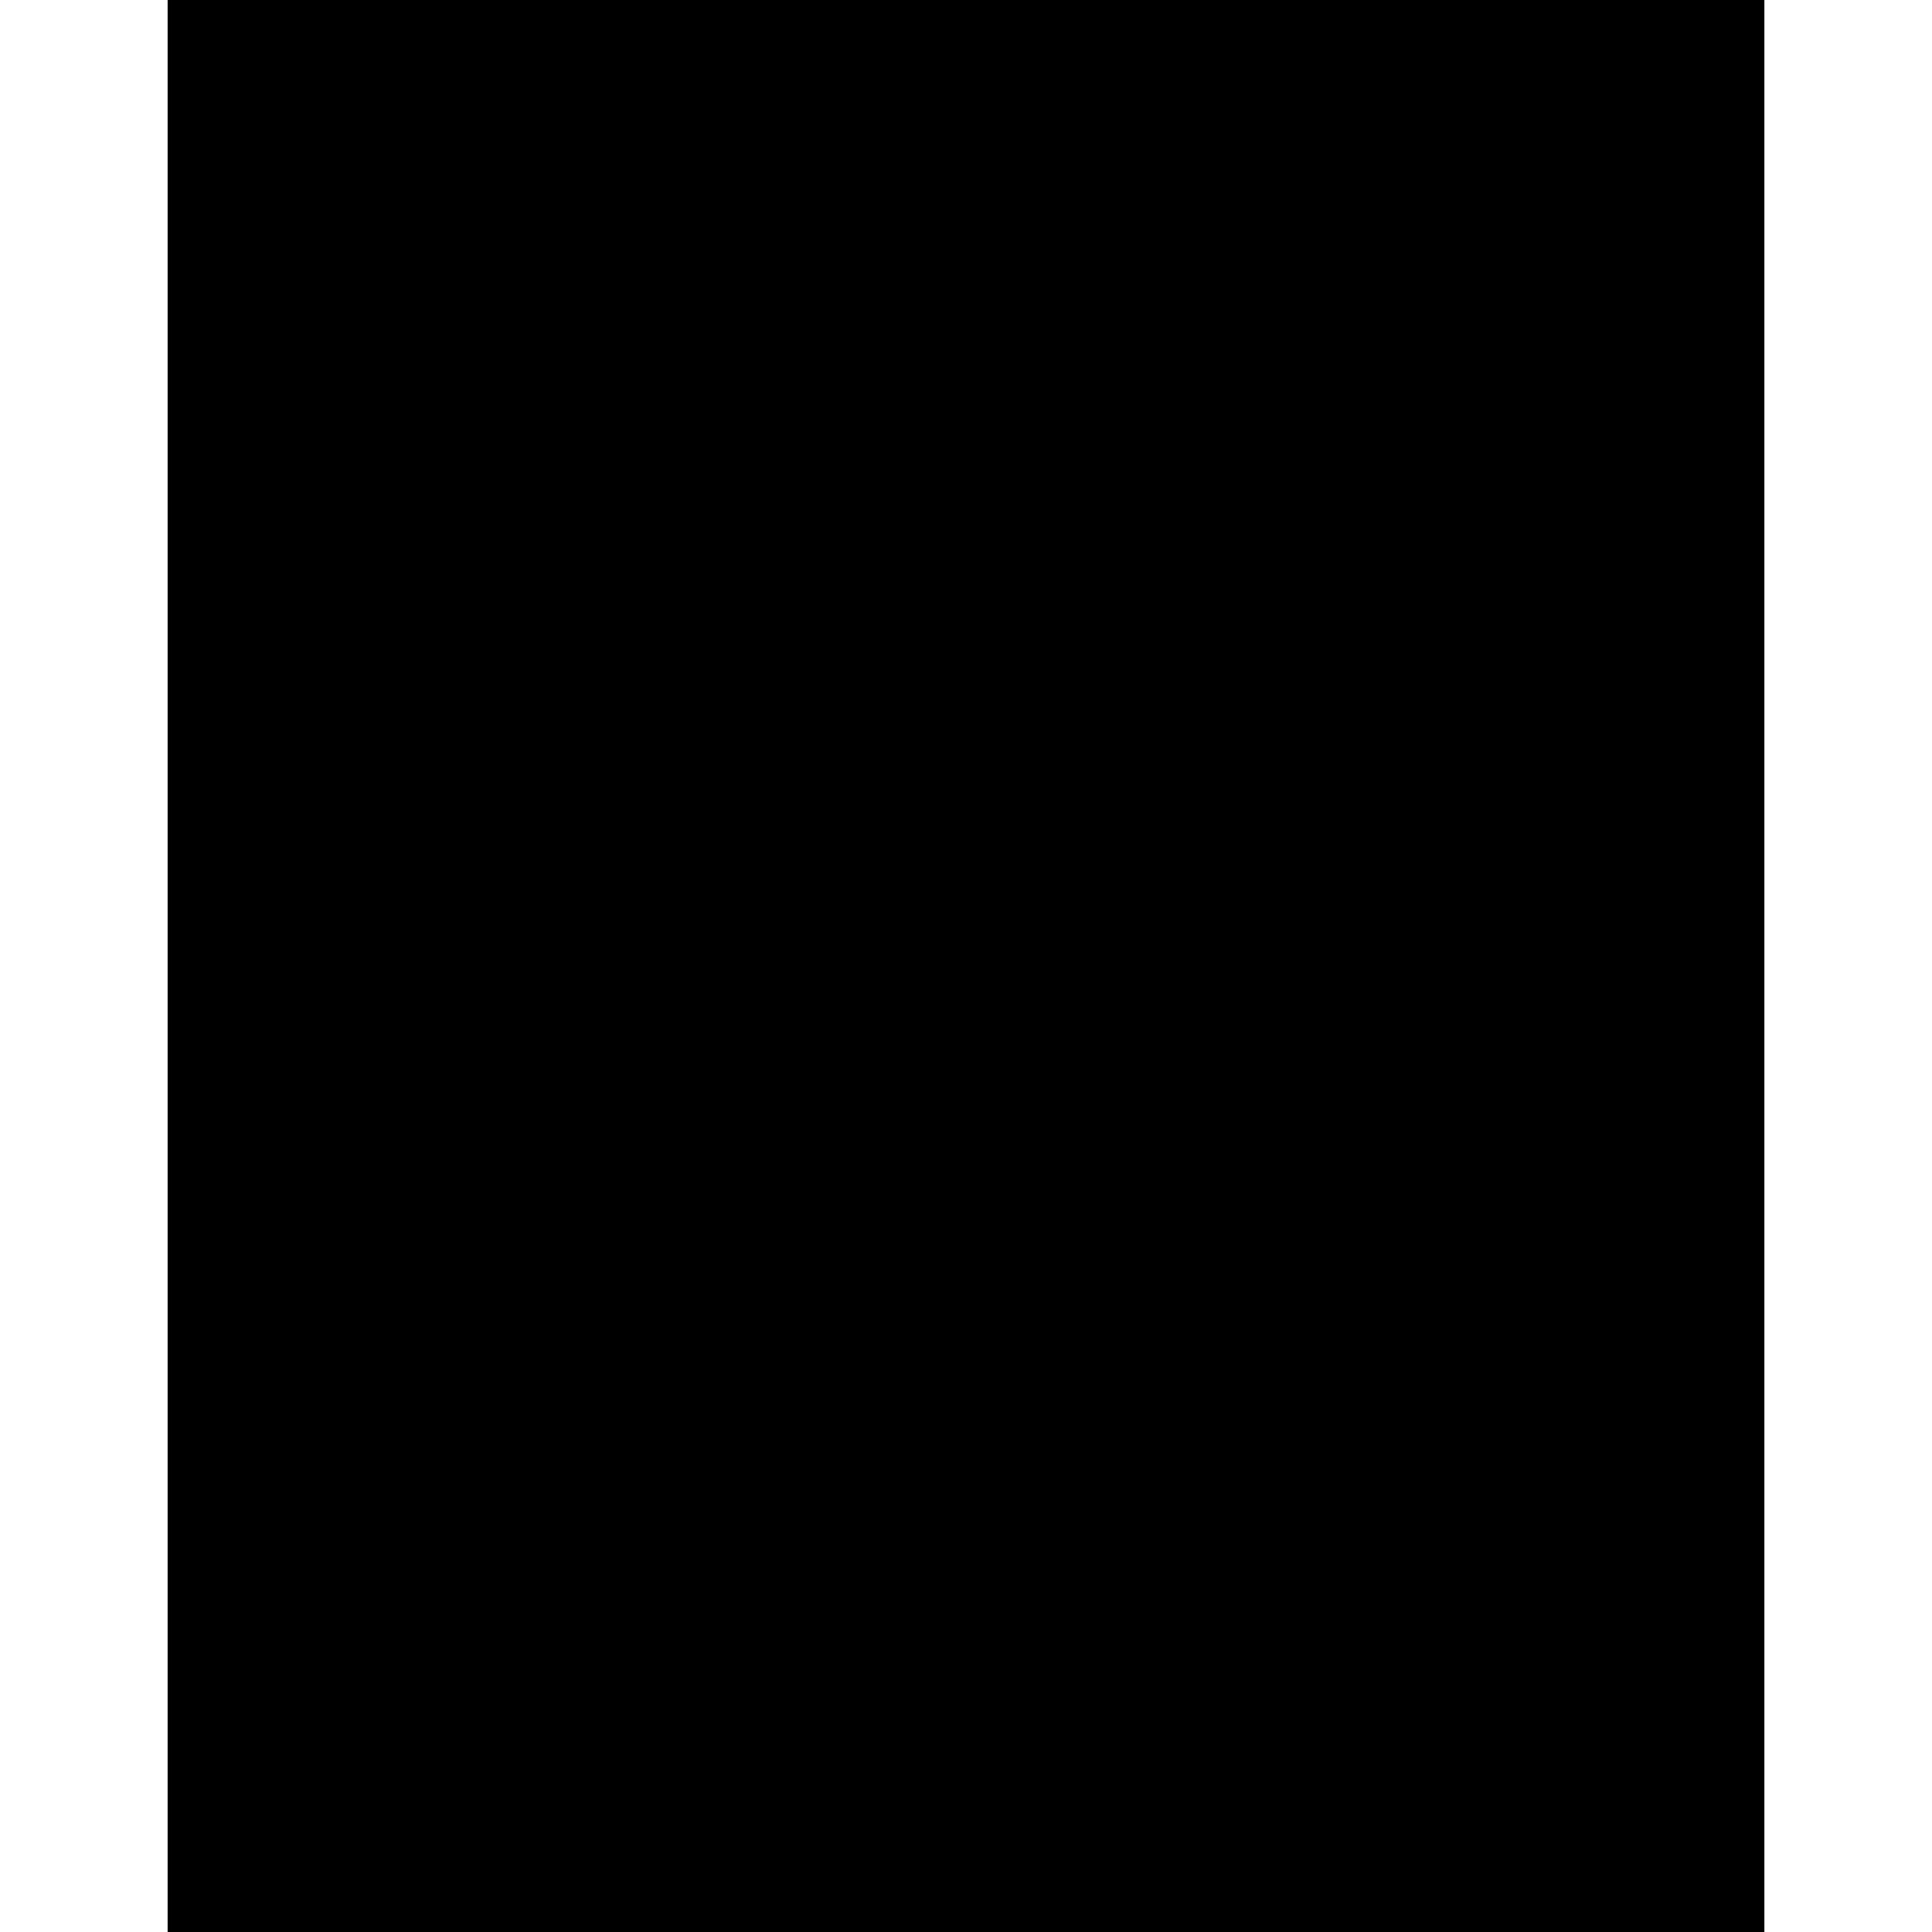
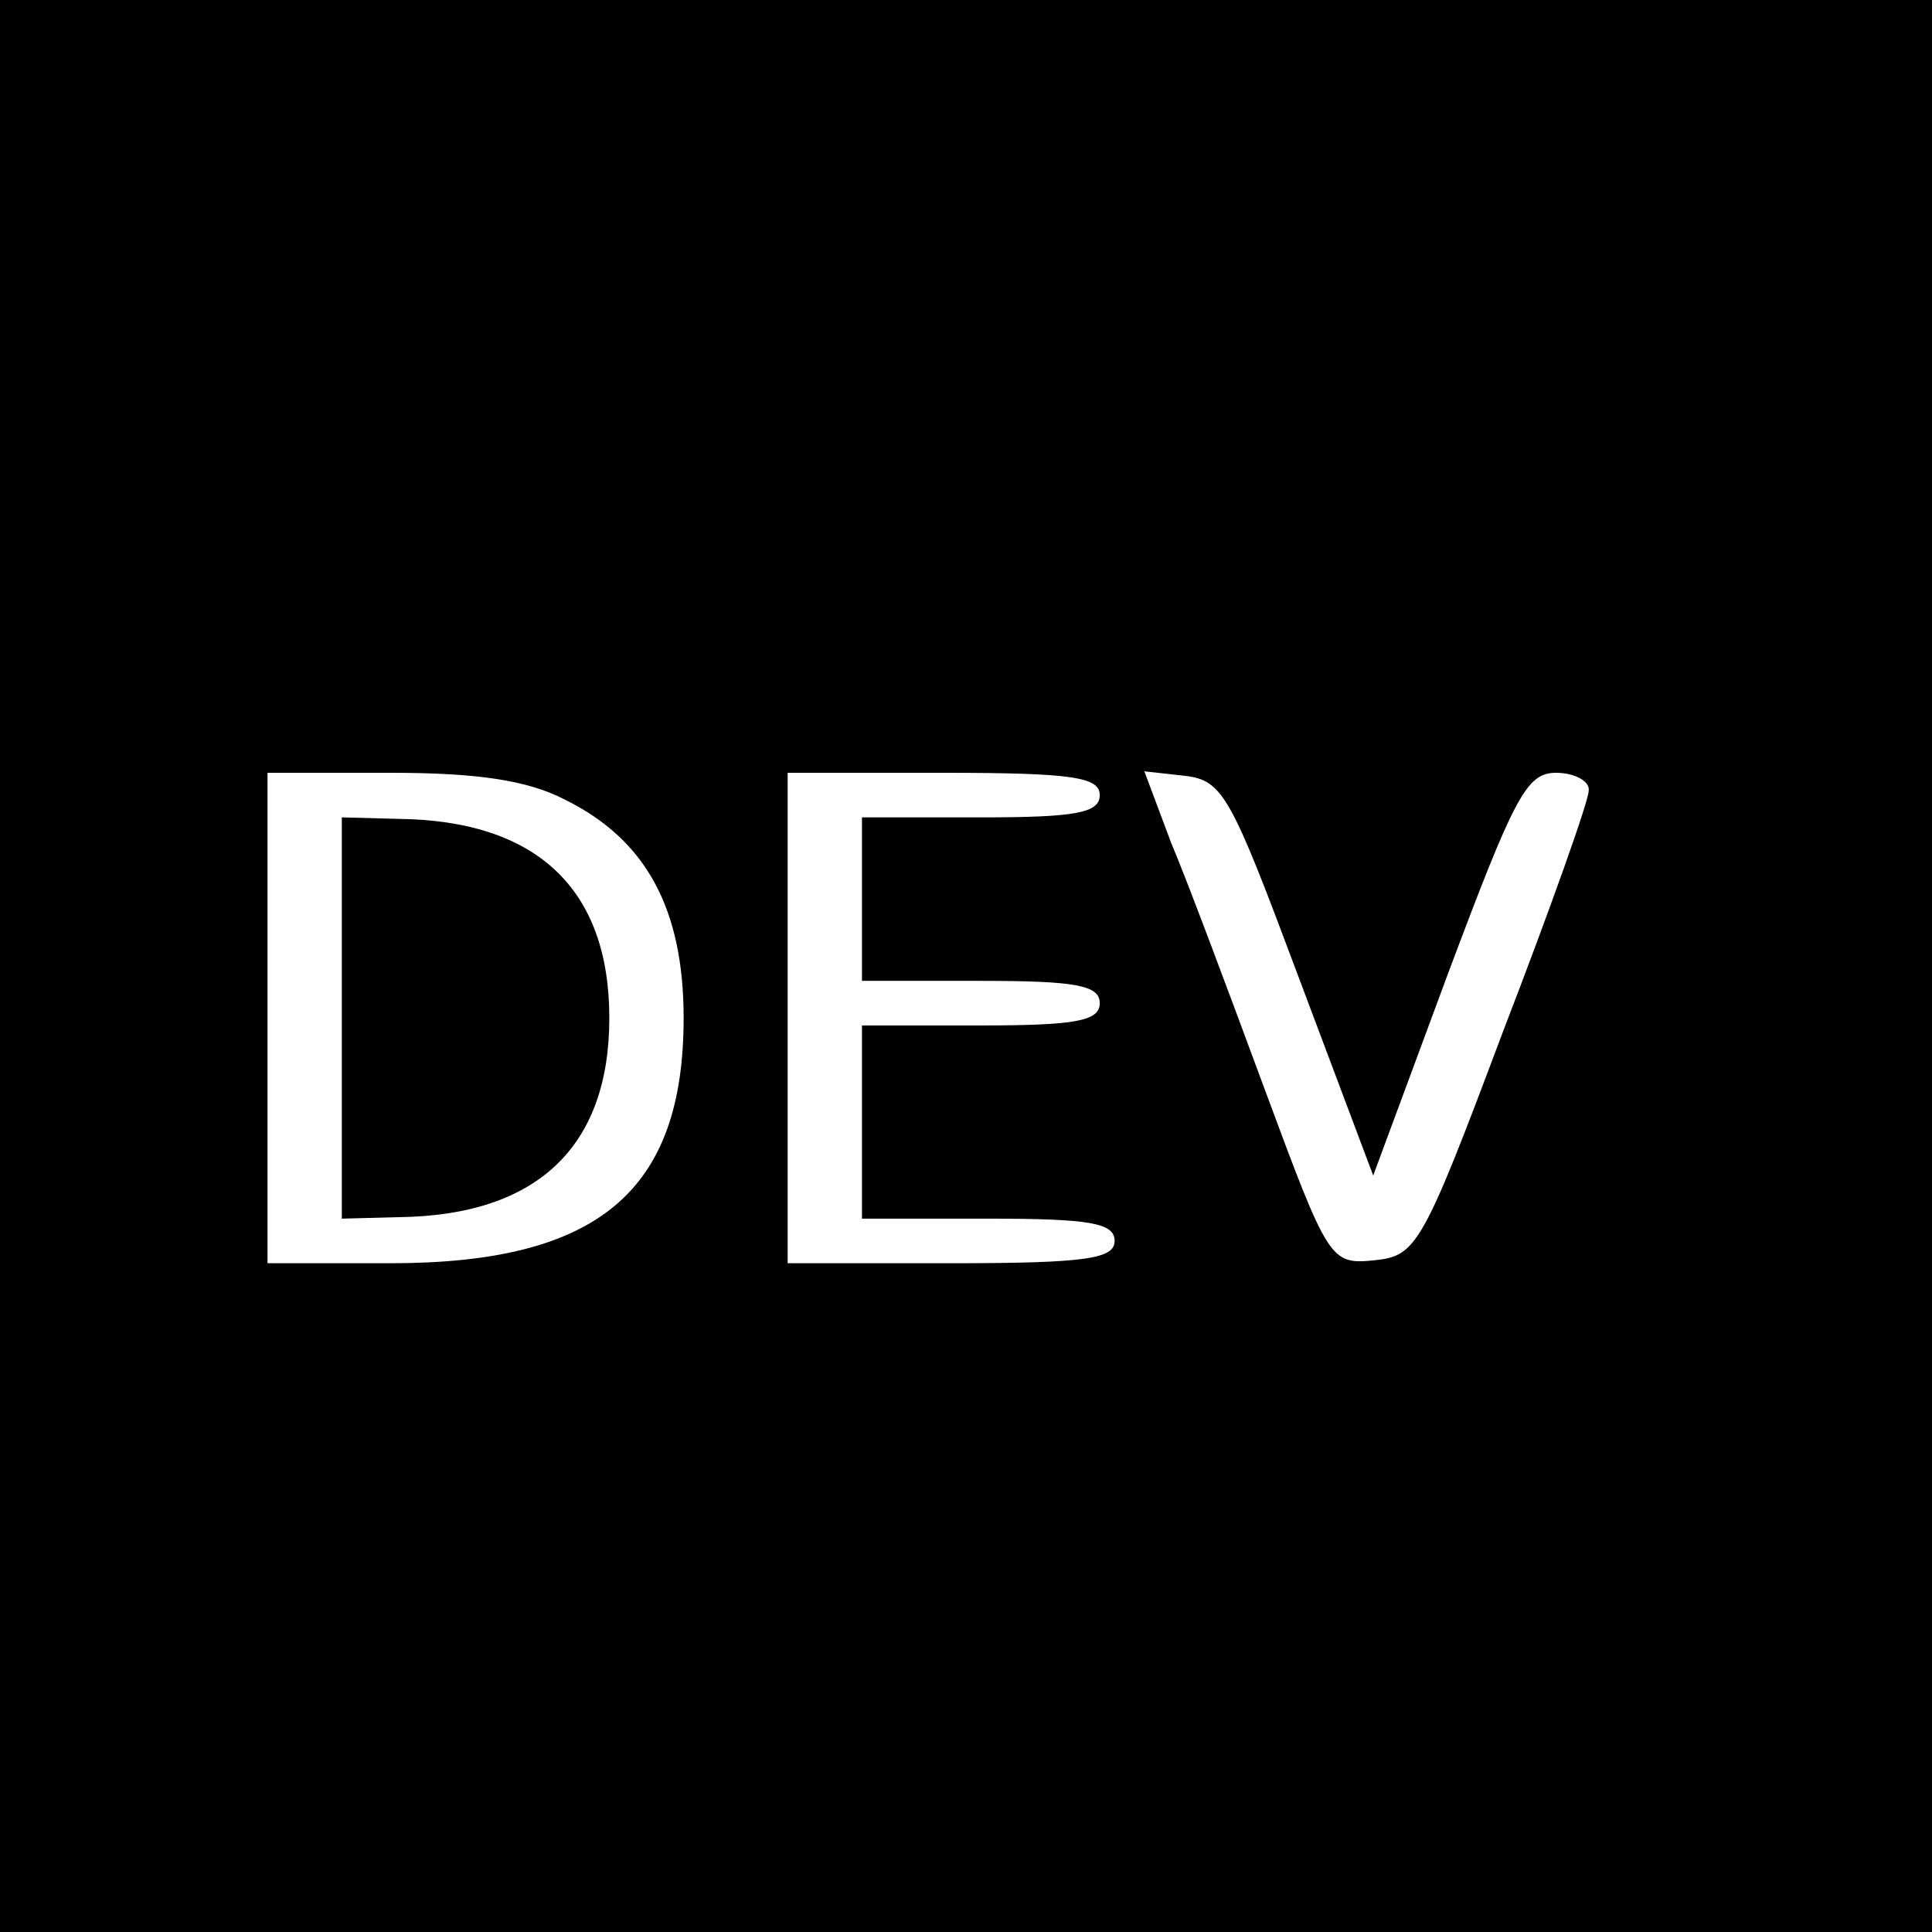
- <svg xmlns="http://www.w3.org/2000/svg" version="1.0" width="680pt" height="680pt" viewBox="0 0 680 680" preserveAspectRatio="xMidYMid meet">
-   <g transform="translate(0,680) scale(0.1,-0.1)" fill="#000000" stroke="none">
-     <path d="M590 3400 l0 -3400 2810 0 2810 0 0 3400 0 3400 -2810 0 -2810 0 0 -3400z" />
+ <svg xmlns="http://www.w3.org/2000/svg" version="1.0" width="130pt" height="130pt" viewBox="0 0 130 130" preserveAspectRatio="xMidYMid meet">
+   <g transform="translate(0,130) scale(0.1,-0.1)" fill="#000000" stroke="none">
+     <path d="M0 650 l0 -650 650 0 650 0 0 650 0 650 -650 0 -650 0 0 -650z m380 112 c55 -27 80 -74 80 -147 0 -117 -58 -165 -197 -165 l-83 0 0 165 0 165 83 0 c58 0 92 -5 117 -18z m360 3 c0 -12 -16 -15 -80 -15 l-80 0 0 -55 0 -55 80 0 c64 0 80 -3 80 -15 0 -12 -16 -15 -80 -15 l-80 0 0 -65 0 -65 85 0 c69 0 85 -3 85 -15 0 -12 -19 -15 -110 -15 l-110 0 0 165 0 165 105 0 c87 0 105 -3 105 -15z m134 -123 l50 -133 50 135 c45 120 53 136 73 136 13 0 23 -6 22 -12 0 -7 -26 -80 -58 -163 -54 -144 -58 -150 -86 -153 -30 -3 -31 -1 -74 115 -24 65 -52 140 -63 166 l-18 48 27 -3 c26 -3 31 -13 77 -136z" />
+     <path d="M230 615 l0 -135 38 1 c93 1 142 47 142 134 0 87 -49 133 -142 134 l-38 1 0 -135z" />
  </g>
</svg>
